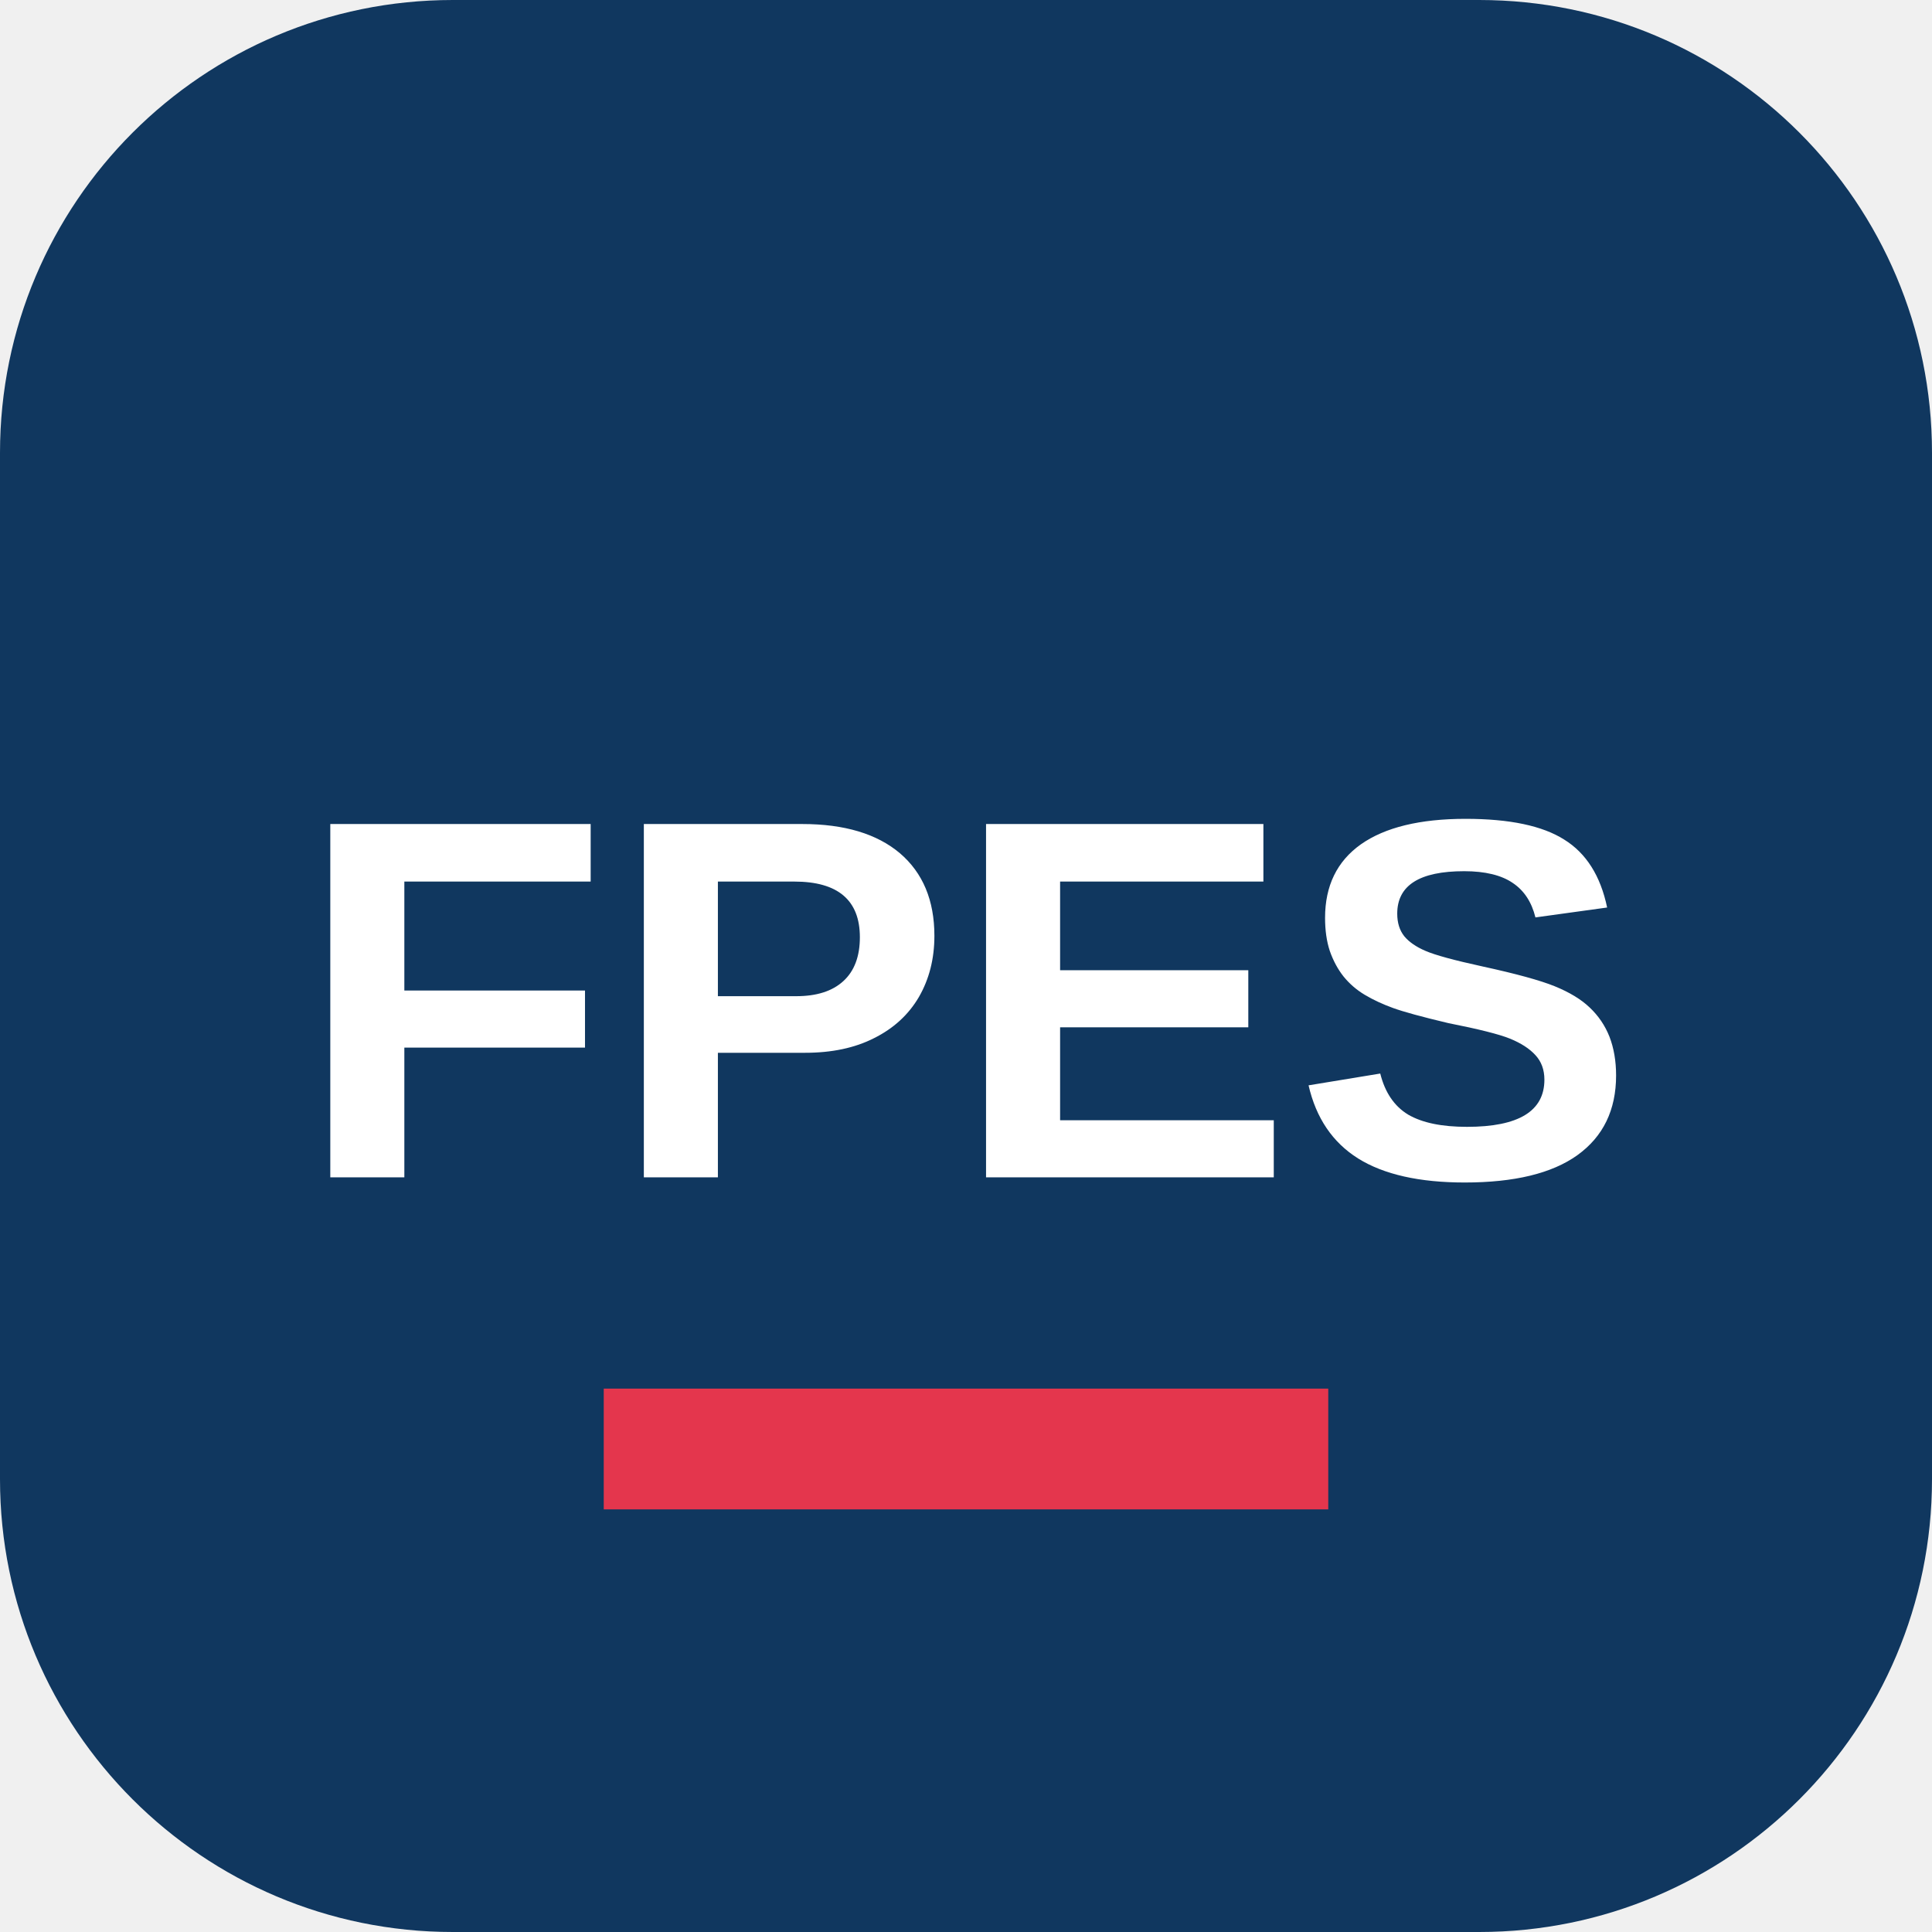
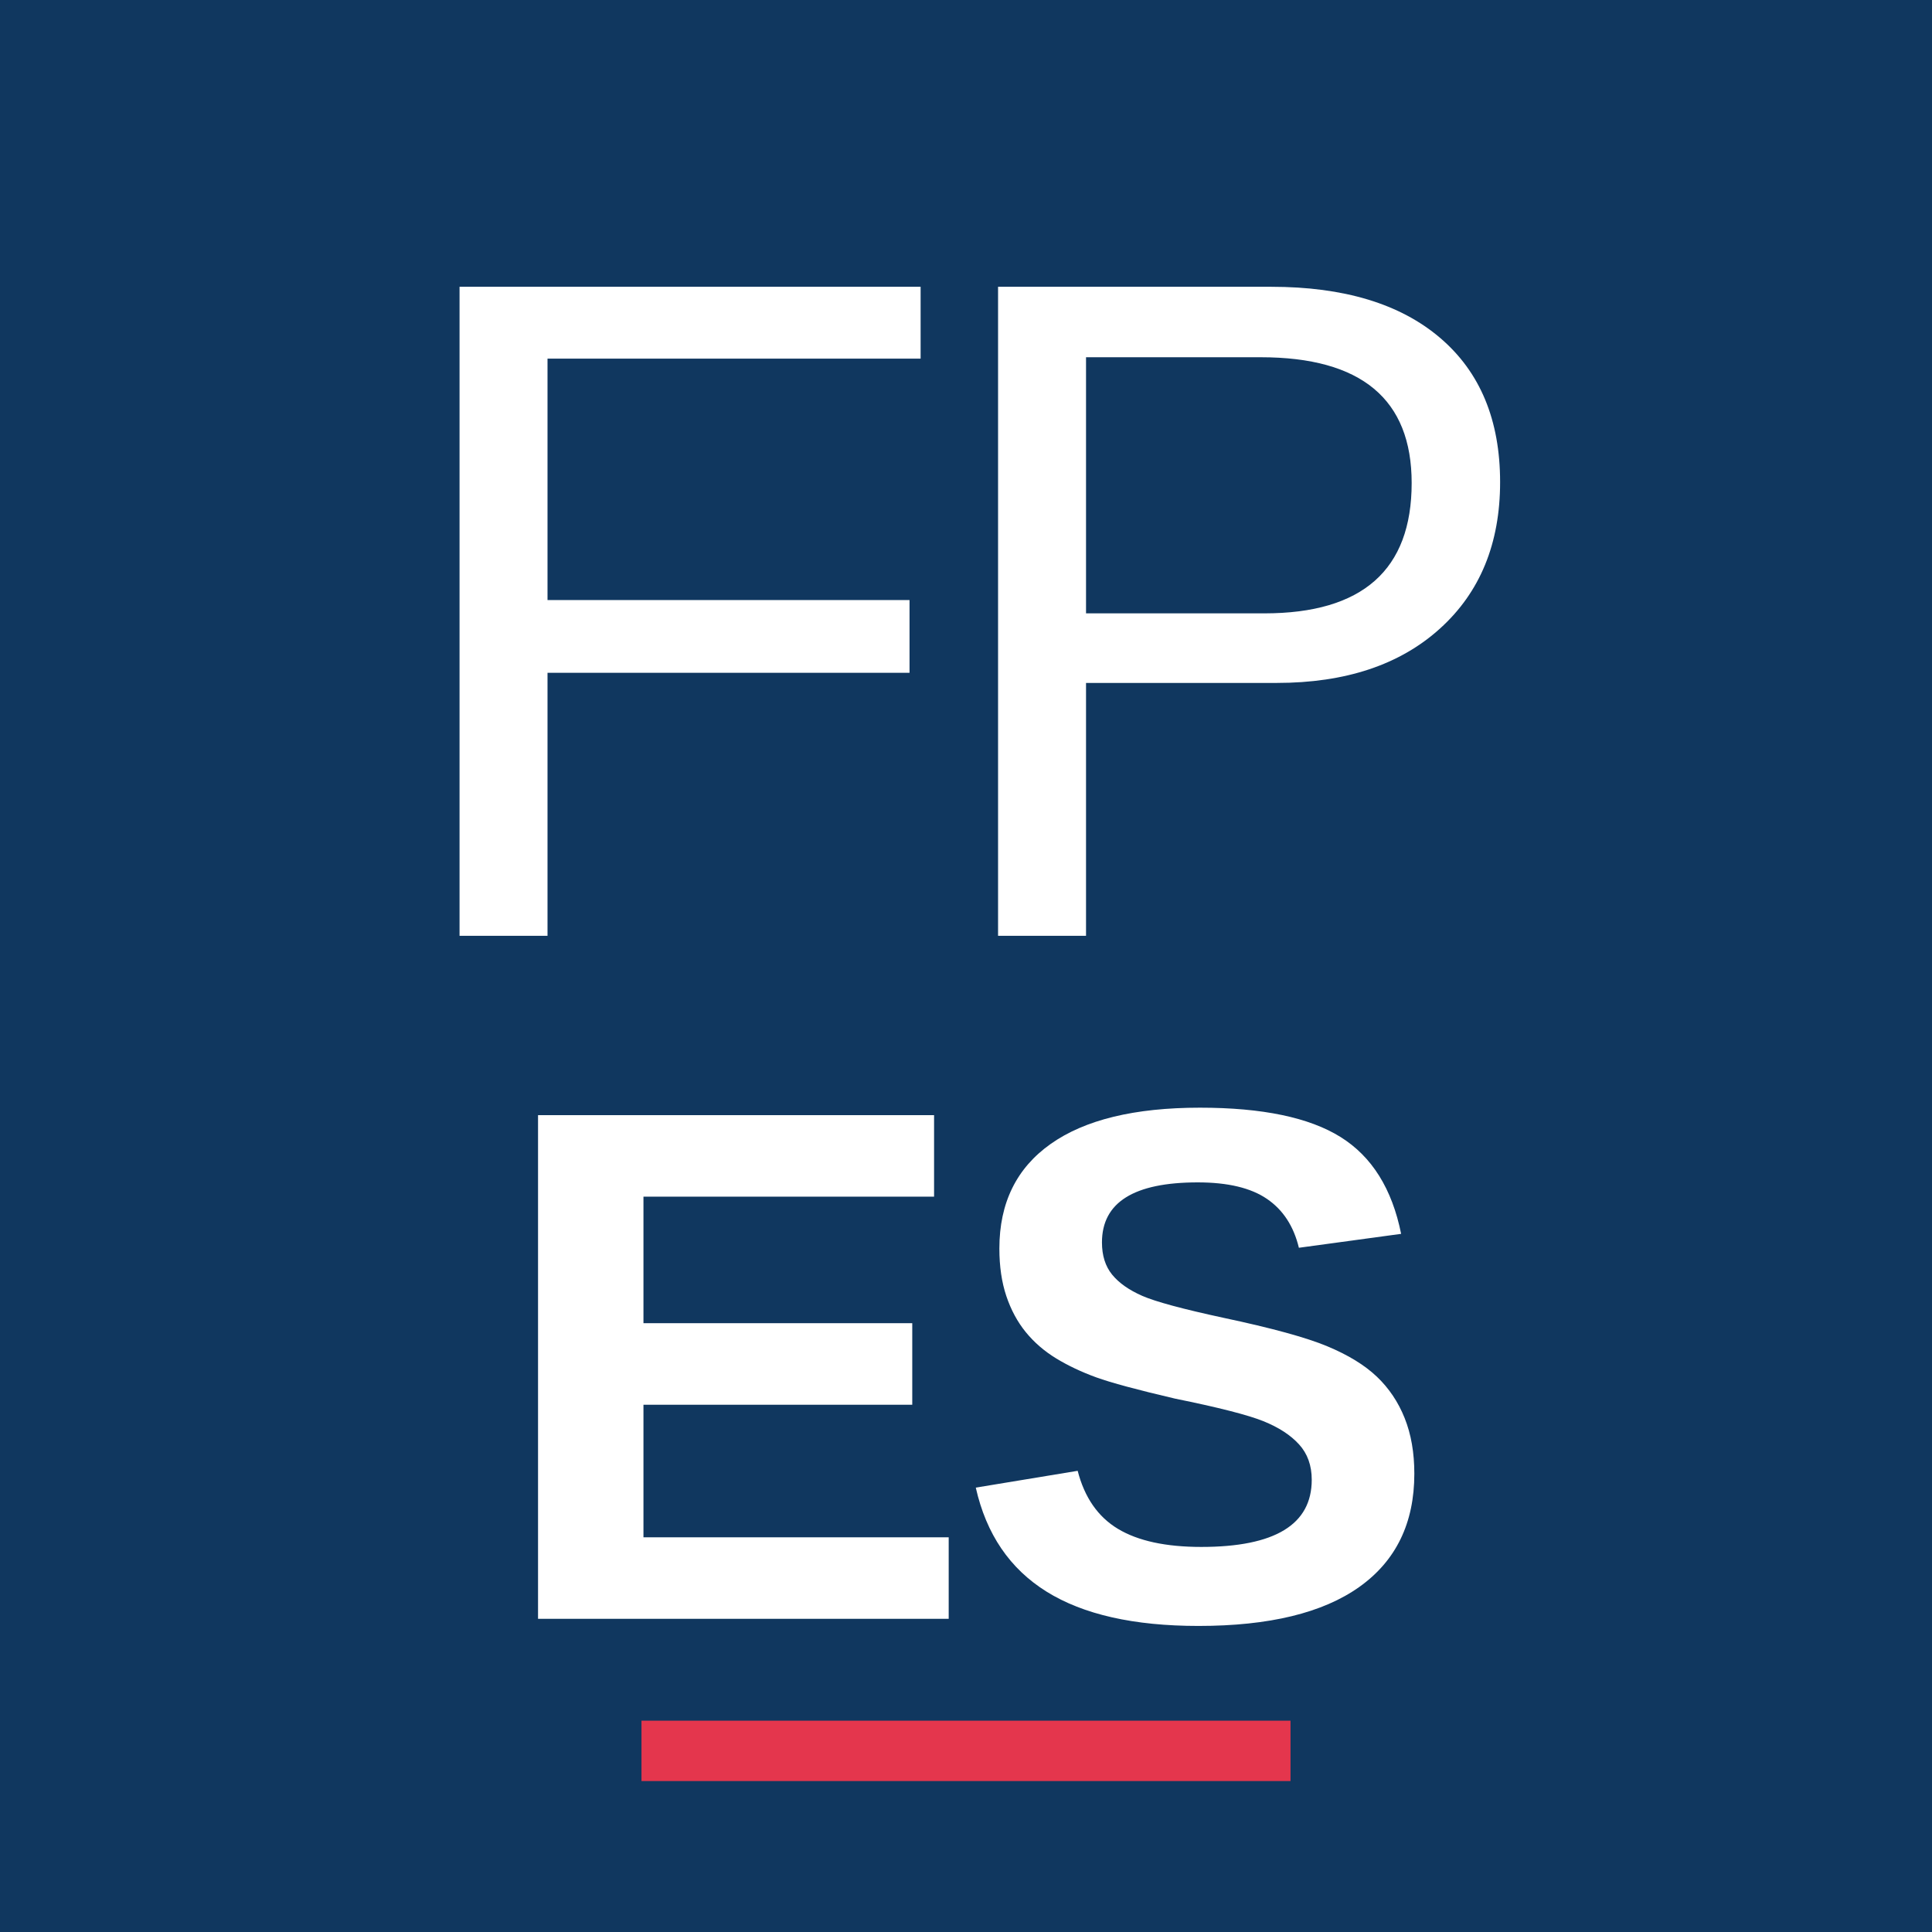
- <svg xmlns="http://www.w3.org/2000/svg" viewBox="0 0 64 64">
-   <rect width="64" height="64" rx="15" fill="#10375f" />
-   <text x="32" y="39" text-anchor="middle" fill="white" font-family="Arial,sans-serif" font-weight="700" font-size="17">FPES</text>
-   <path d="M20 48h24" stroke="#e4364d" stroke-width="4" />
+ <svg xmlns="http://www.w3.org/2000/svg" viewBox="0 0 512 512">
+   <rect width="512" height="512" fill="#10375f" />
+   <text x="256" y="248" text-anchor="middle" fill="white" font-family="Segoe UI,Arial,sans-serif" font-weight="350" font-size="250" letter-spacing="-10">FP</text>
+   <text x="256" y="429" text-anchor="middle" fill="white" font-family="Segoe UI,Arial,sans-serif" font-weight="800" font-size="194" letter-spacing="-6">ES</text>
+   <path d="M170 464h172" stroke="#e4364d" stroke-width="16" />
</svg>
